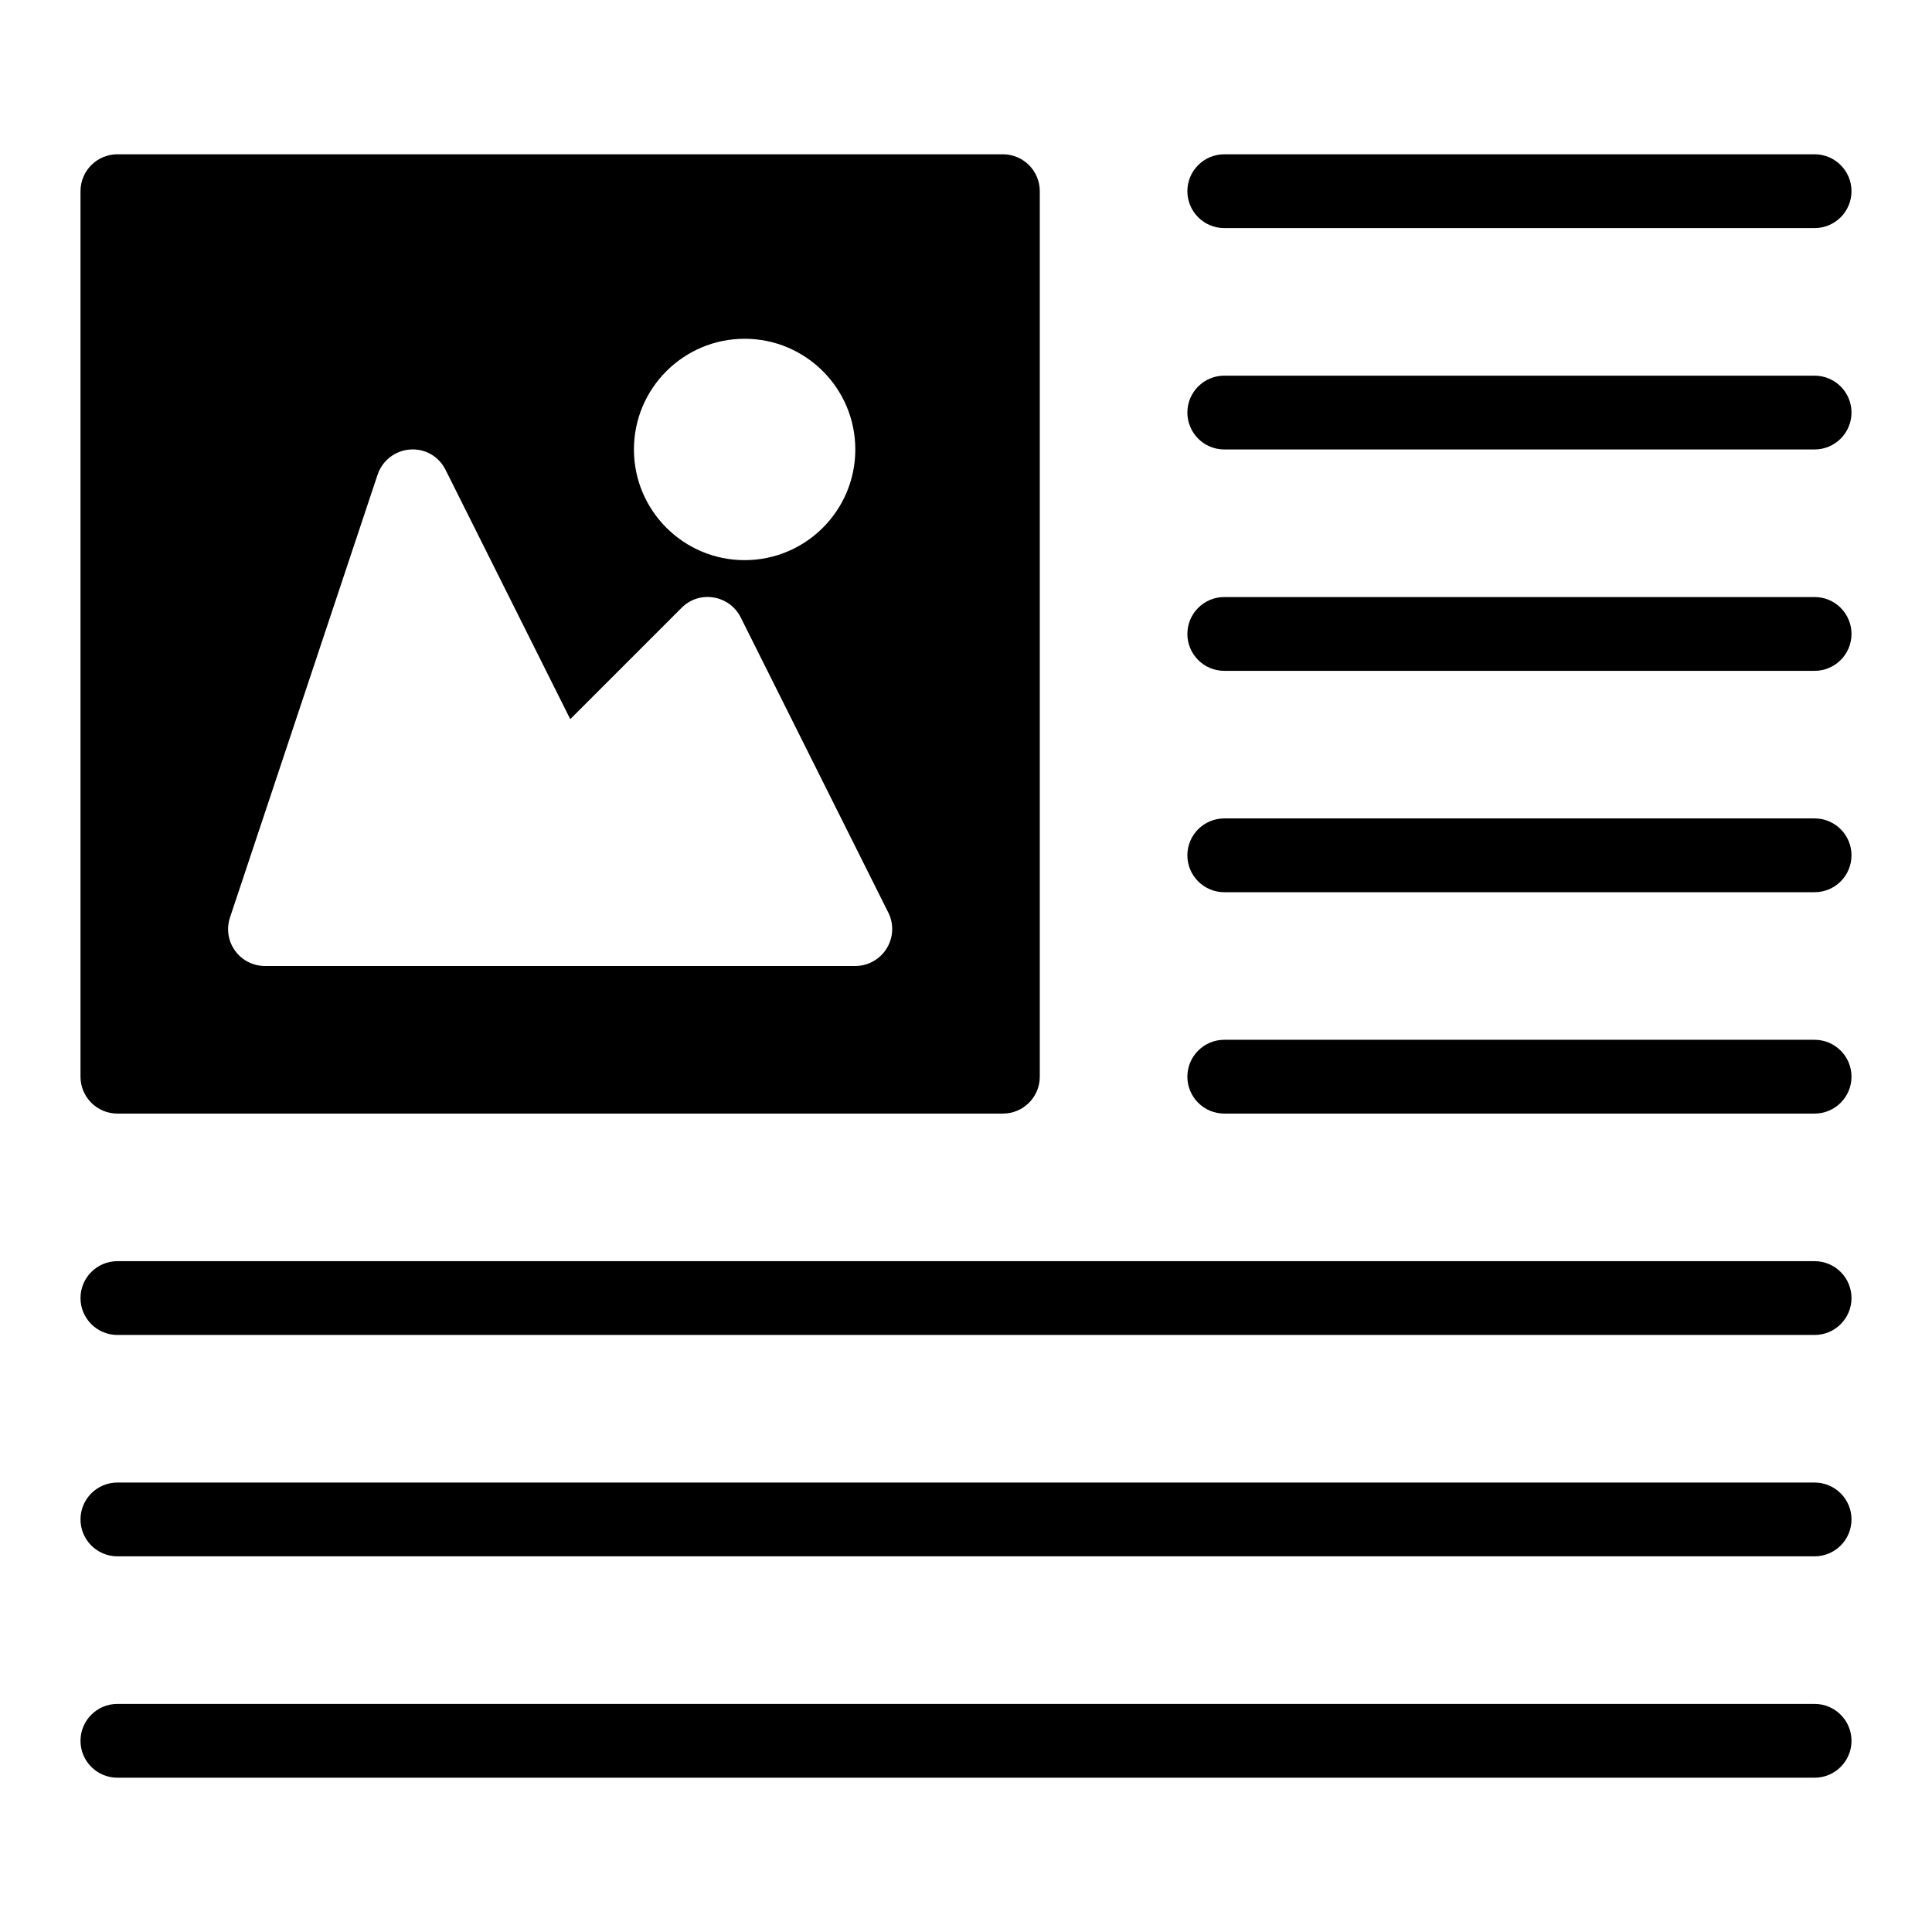
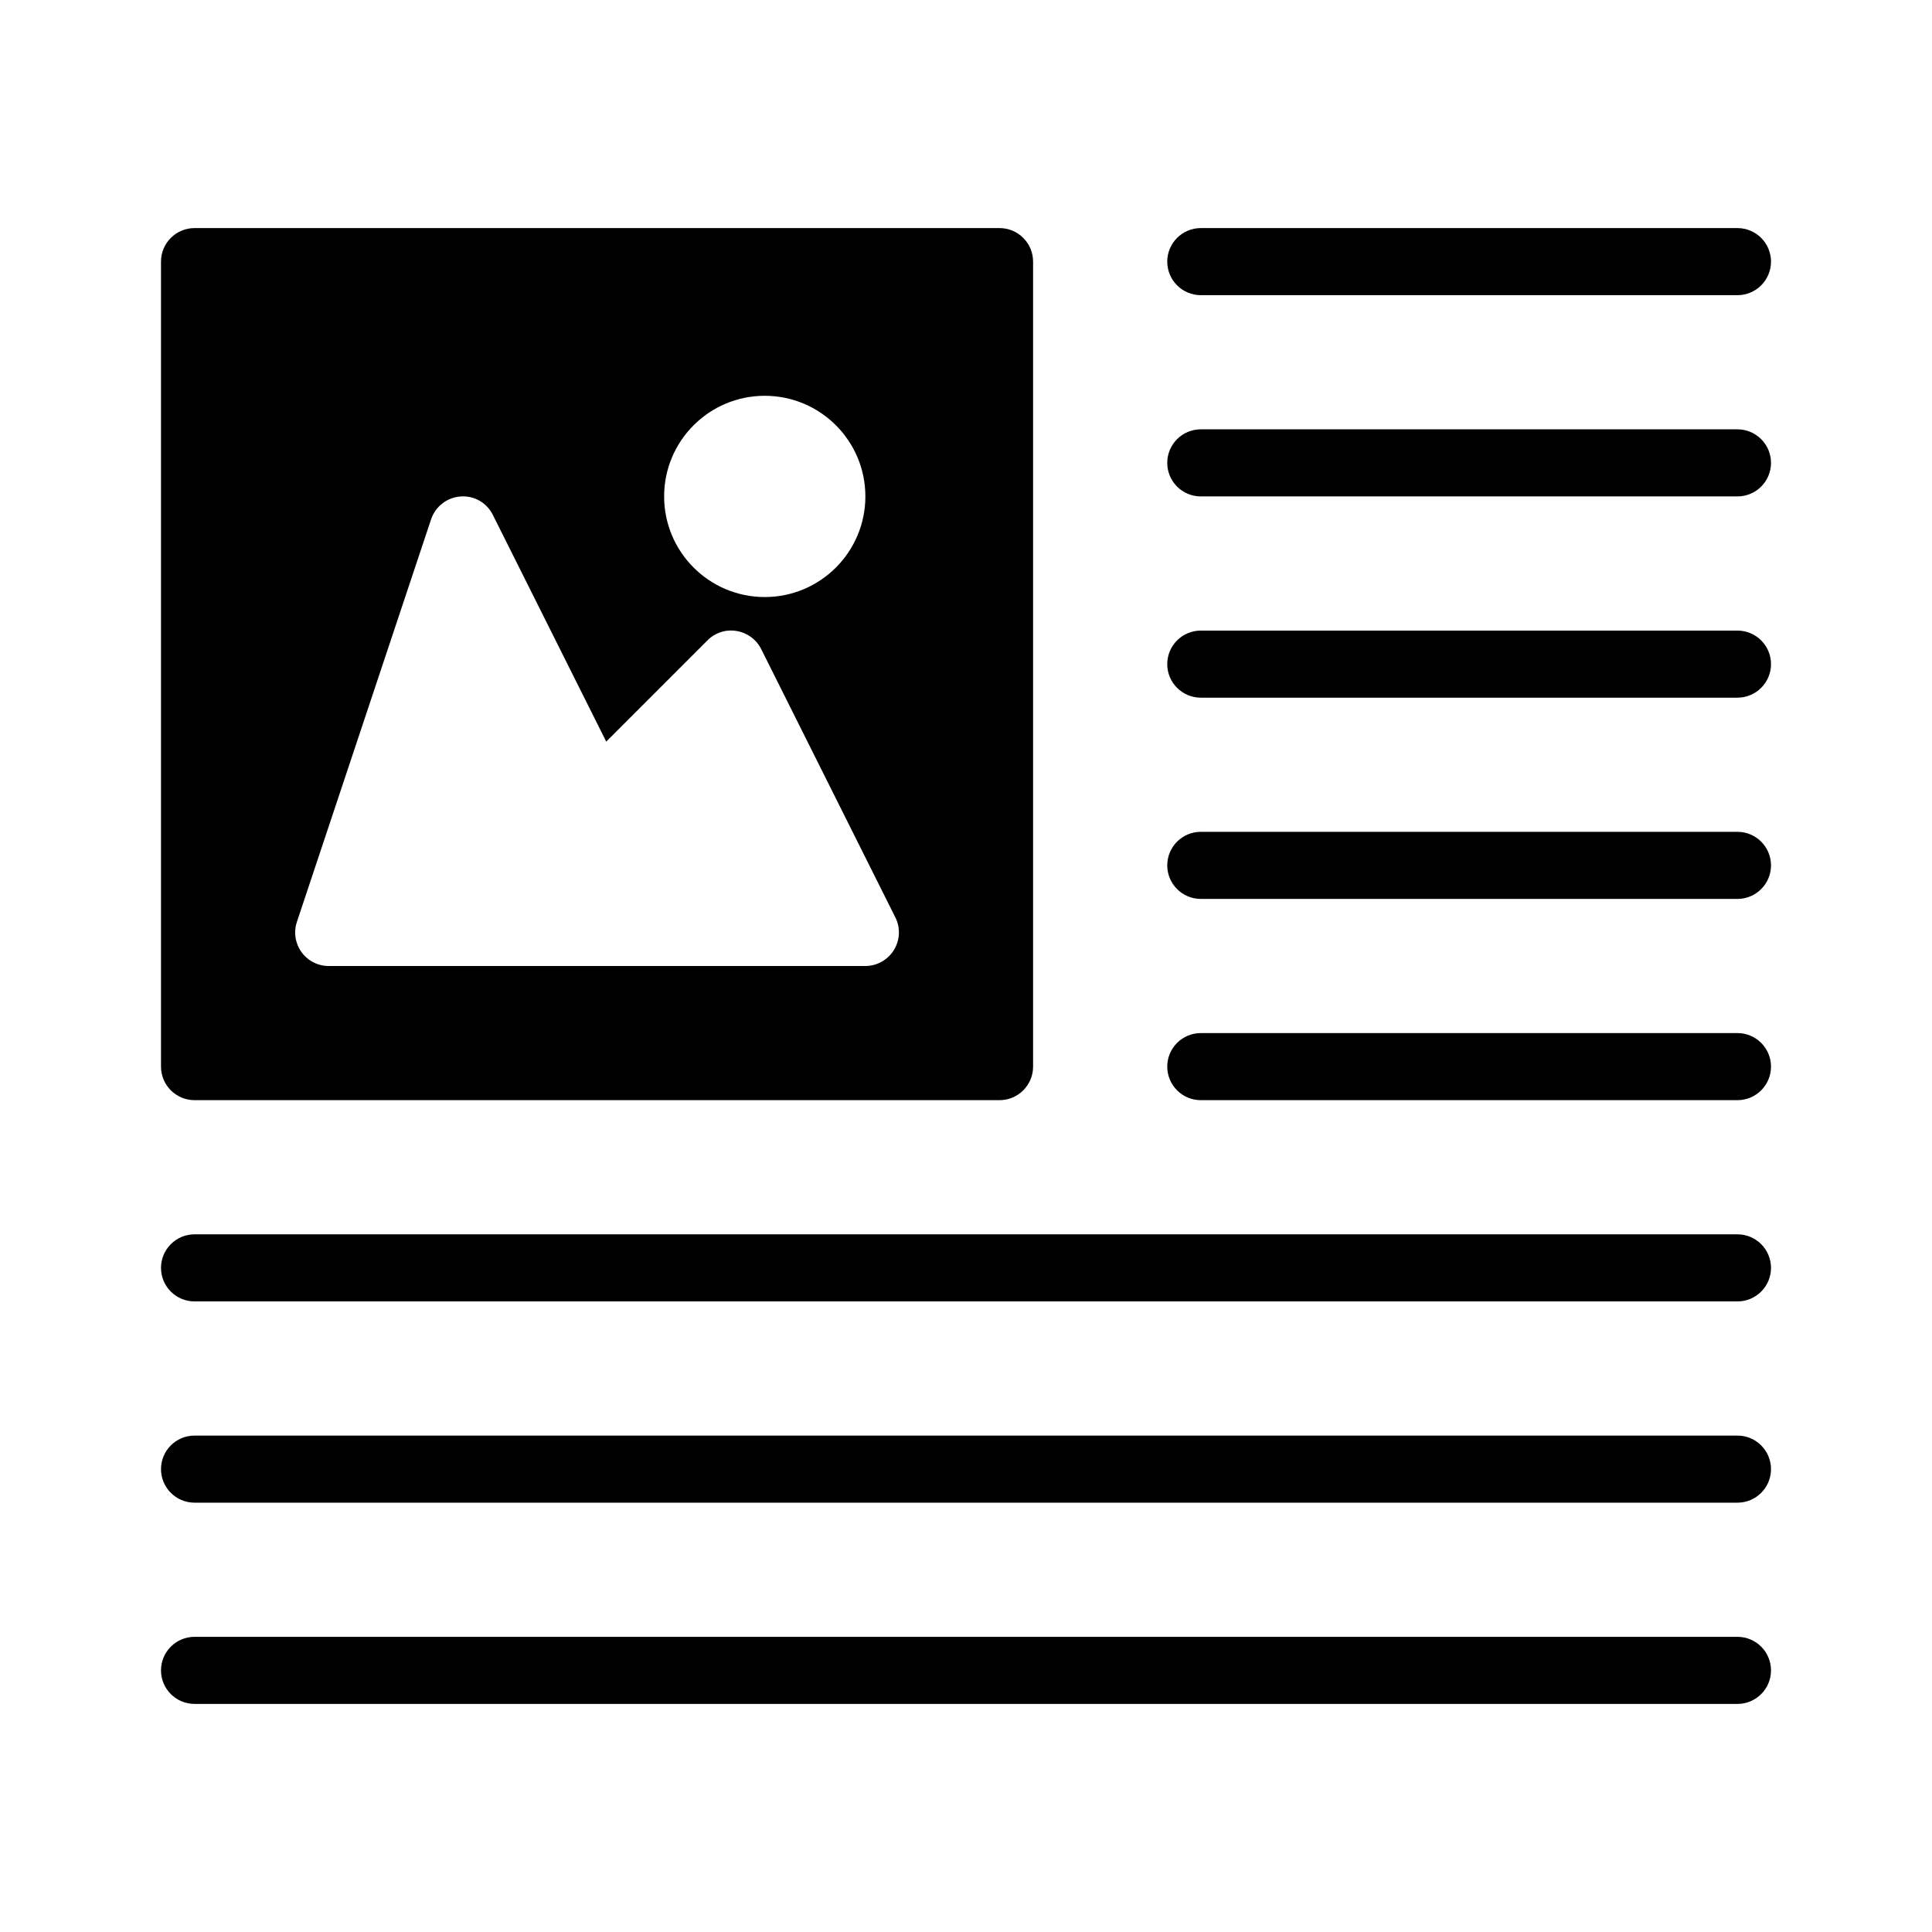
<svg xmlns="http://www.w3.org/2000/svg" version="1.1" x="0px" y="0px" viewBox="0 0 48 48" xml:space="preserve" id="svg2" width="48" height="48">
  <defs id="defs30" />
-   <g id="g4" transform="matrix(1.833333,0,0,1.833333,2,2)">
+   <g id="g4" transform="matrix(1.666667,0,0,1.666667,4,4)">
    <path d="m 0.5,14 12,0 c 0.276,0 0.5,-0.224 0.5,-0.5 l 0,-12 C 13,1.224 12.776,1 12.5,1 L 0.5,1 C 0.224,1 0,1.224 0,1.5 l 0,12 C 0,13.776 0.224,14 0.5,14 Z M 9,3.5 C 9.828,3.5 10.5,4.172 10.5,5 10.5,5.828 9.828,6.5 9,6.5 8.172,6.5 7.5,5.828 7.5,5 7.5,4.172 8.172,3.5 9,3.5 Z m -6.974,7.842 2,-6 C 4.09,5.15 4.263,5.016 4.464,5.001 4.67,4.985 4.857,5.095 4.947,5.276 L 6.637,8.655 8.146,7.146 C 8.259,7.032 8.417,6.979 8.58,7.006 8.739,7.032 8.875,7.132 8.947,7.276 l 2,4 c 0.078,0.155 0.069,0.339 -0.022,0.486 C 10.834,11.909 10.673,12 10.5,12 l -8,0 C 2.339,12 2.188,11.923 2.094,11.792 2,11.662 1.975,11.494 2.026,11.342 Z" id="path6" />
    <path d="m 15.5,2 8,0 C 23.776,2 24,1.776 24,1.5 24,1.224 23.776,1 23.5,1 l -8,0 C 15.224,1 15,1.224 15,1.5 15,1.776 15.224,2 15.5,2 Z" id="path8" />
    <path d="m 23.5,4 -8,0 C 15.224,4 15,4.224 15,4.5 15,4.776 15.224,5 15.5,5 l 8,0 C 23.776,5 24,4.776 24,4.5 24,4.224 23.776,4 23.5,4 Z" id="path10" />
    <path d="m 23.5,7 -8,0 C 15.224,7 15,7.224 15,7.5 15,7.776 15.224,8 15.5,8 l 8,0 C 23.776,8 24,7.776 24,7.5 24,7.224 23.776,7 23.5,7 Z" id="path12" />
    <path d="m 23.5,10 -8,0 c -0.276,0 -0.5,0.224 -0.5,0.5 0,0.276 0.224,0.5 0.5,0.5 l 8,0 C 23.776,11 24,10.776 24,10.5 24,10.224 23.776,10 23.5,10 Z" id="path14" />
    <path d="m 23.5,13 -8,0 c -0.276,0 -0.5,0.224 -0.5,0.5 0,0.276 0.224,0.5 0.5,0.5 l 8,0 C 23.776,14 24,13.776 24,13.5 24,13.224 23.776,13 23.5,13 Z" id="path16" />
    <path d="m 23.5,16 -23,0 C 0.224,16 0,16.224 0,16.5 0,16.776 0.224,17 0.5,17 l 23,0 C 23.776,17 24,16.776 24,16.5 24,16.224 23.776,16 23.5,16 Z" id="path18" />
    <path d="m 23.5,19 -23,0 C 0.224,19 0,19.224 0,19.5 0,19.776 0.224,20 0.5,20 l 23,0 C 23.776,20 24,19.776 24,19.5 24,19.224 23.776,19 23.5,19 Z" id="path20" />
    <path d="m 23.5,22 -23,0 C 0.224,22 0,22.224 0,22.5 0,22.776 0.224,23 0.5,23 l 23,0 C 23.776,23 24,22.776 24,22.5 24,22.224 23.776,22 23.5,22 Z" id="path22" />
  </g>
</svg>
